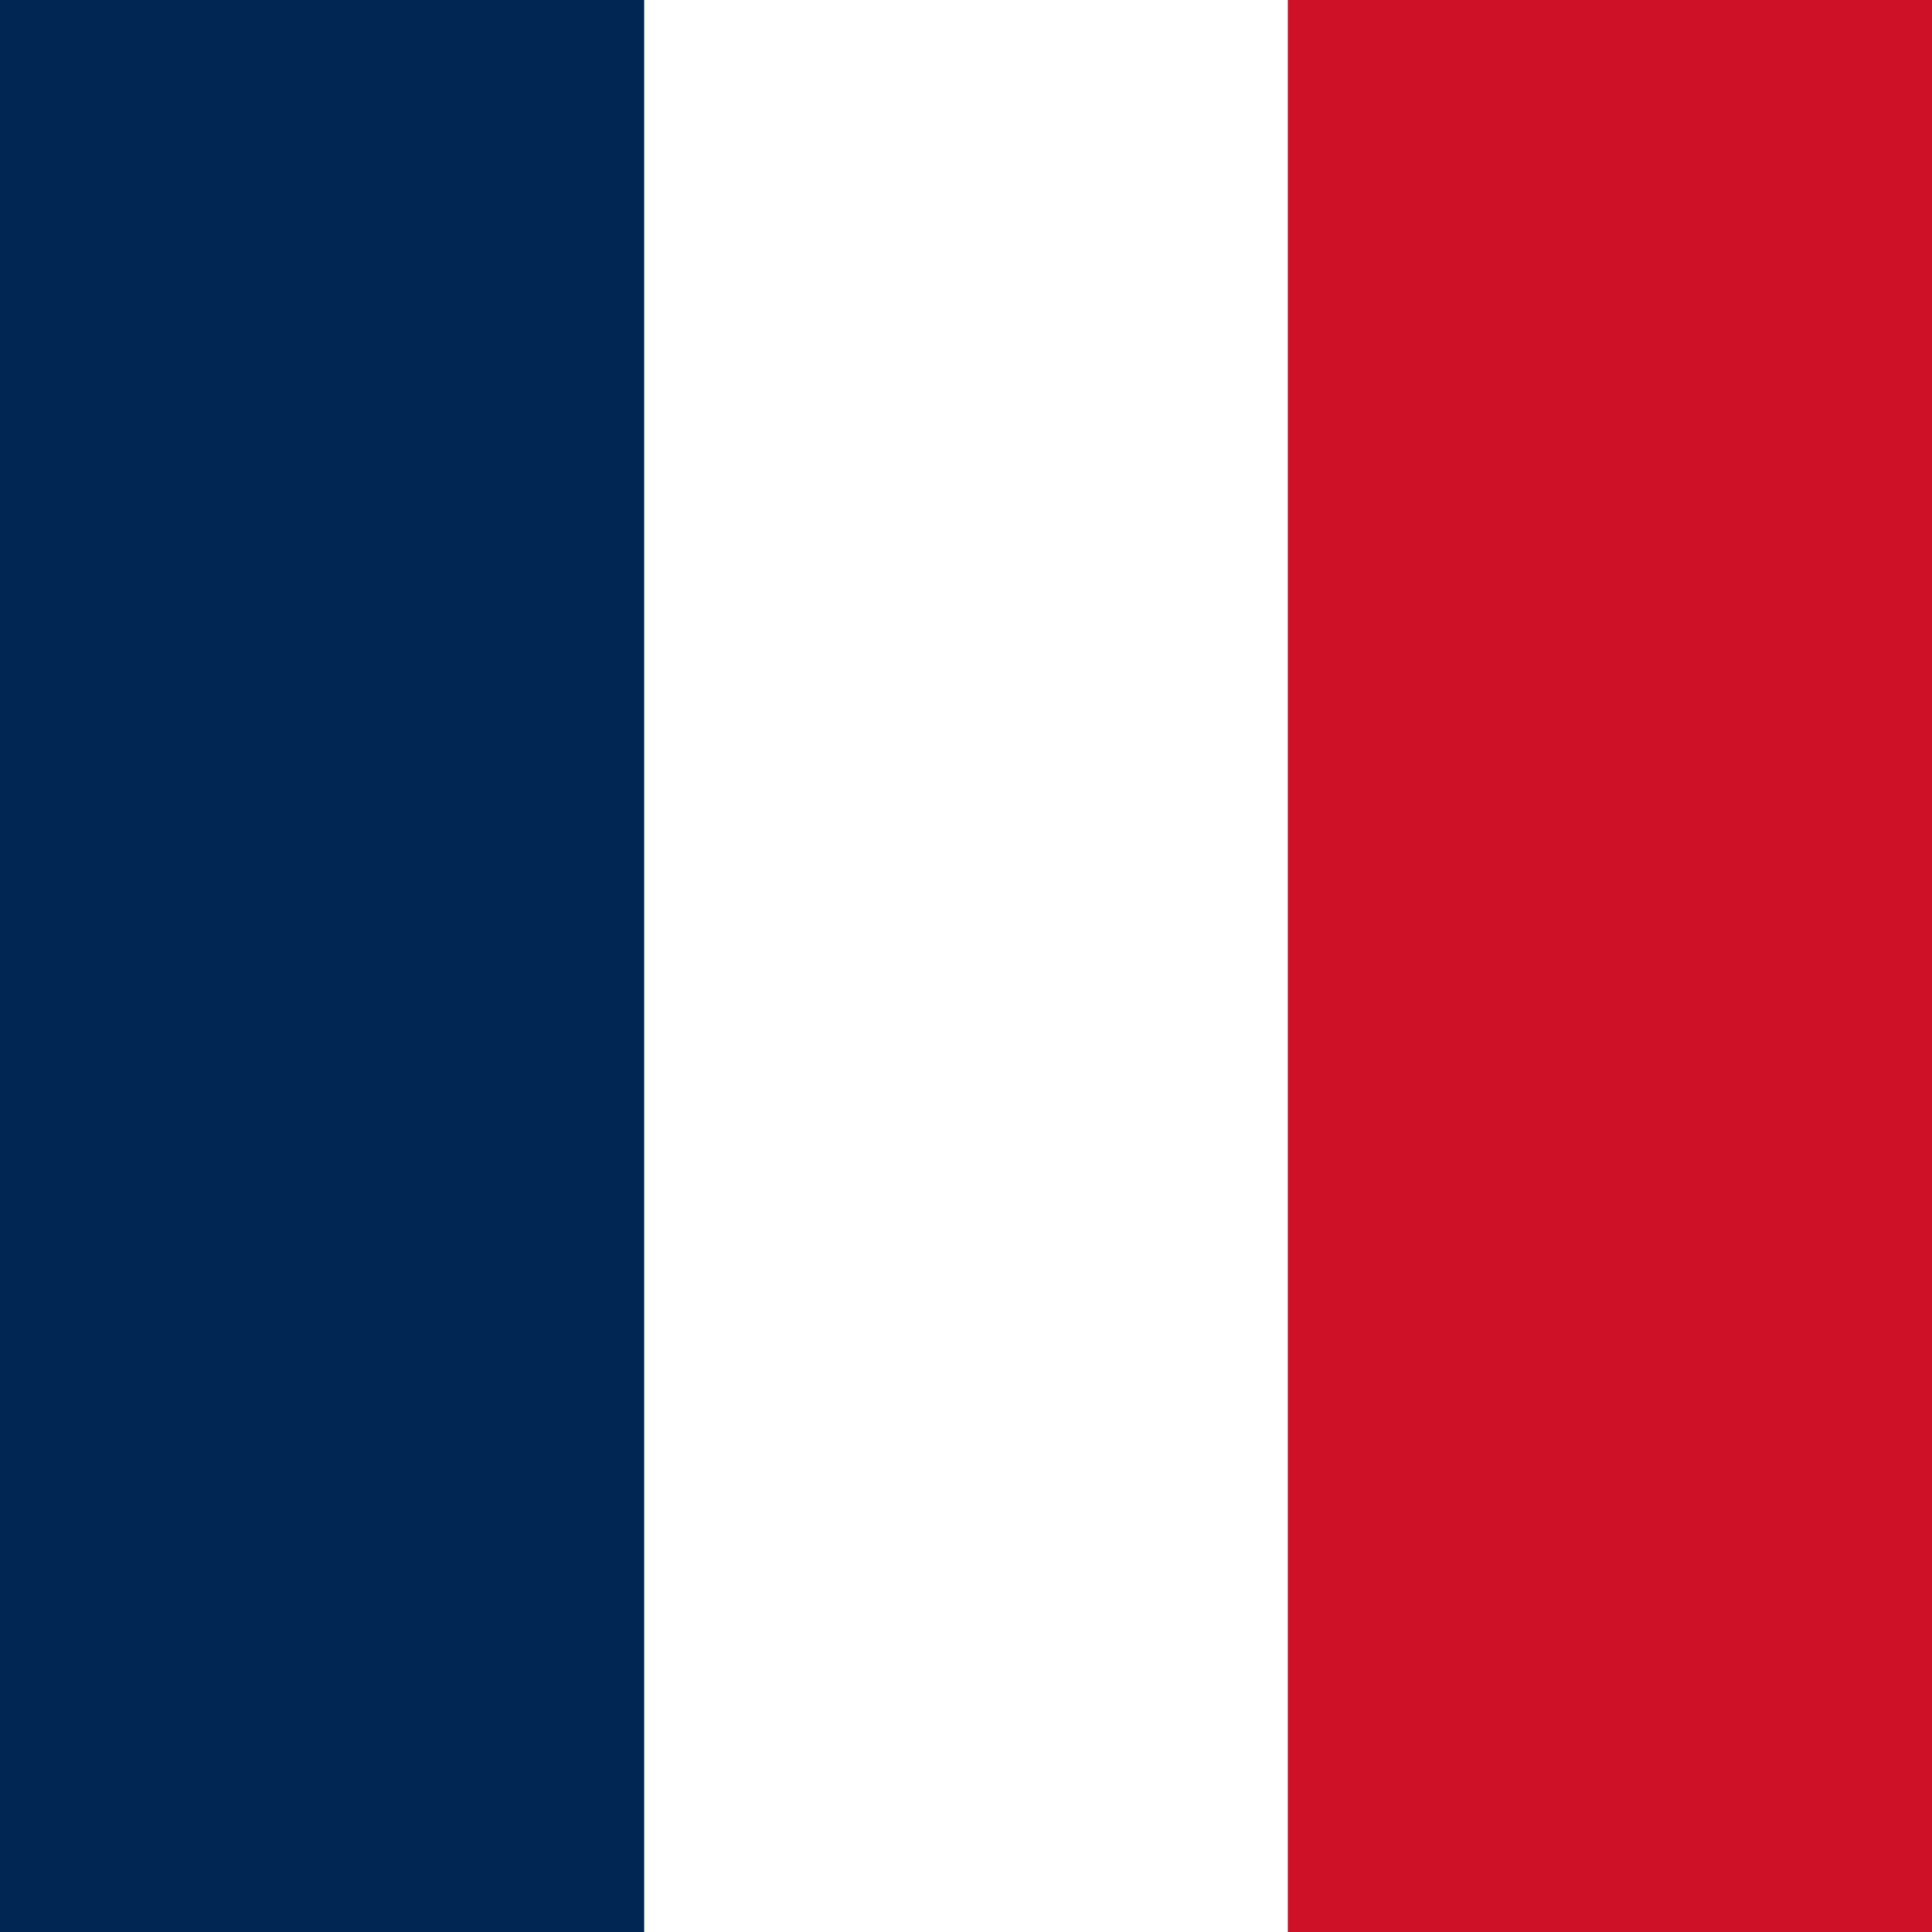
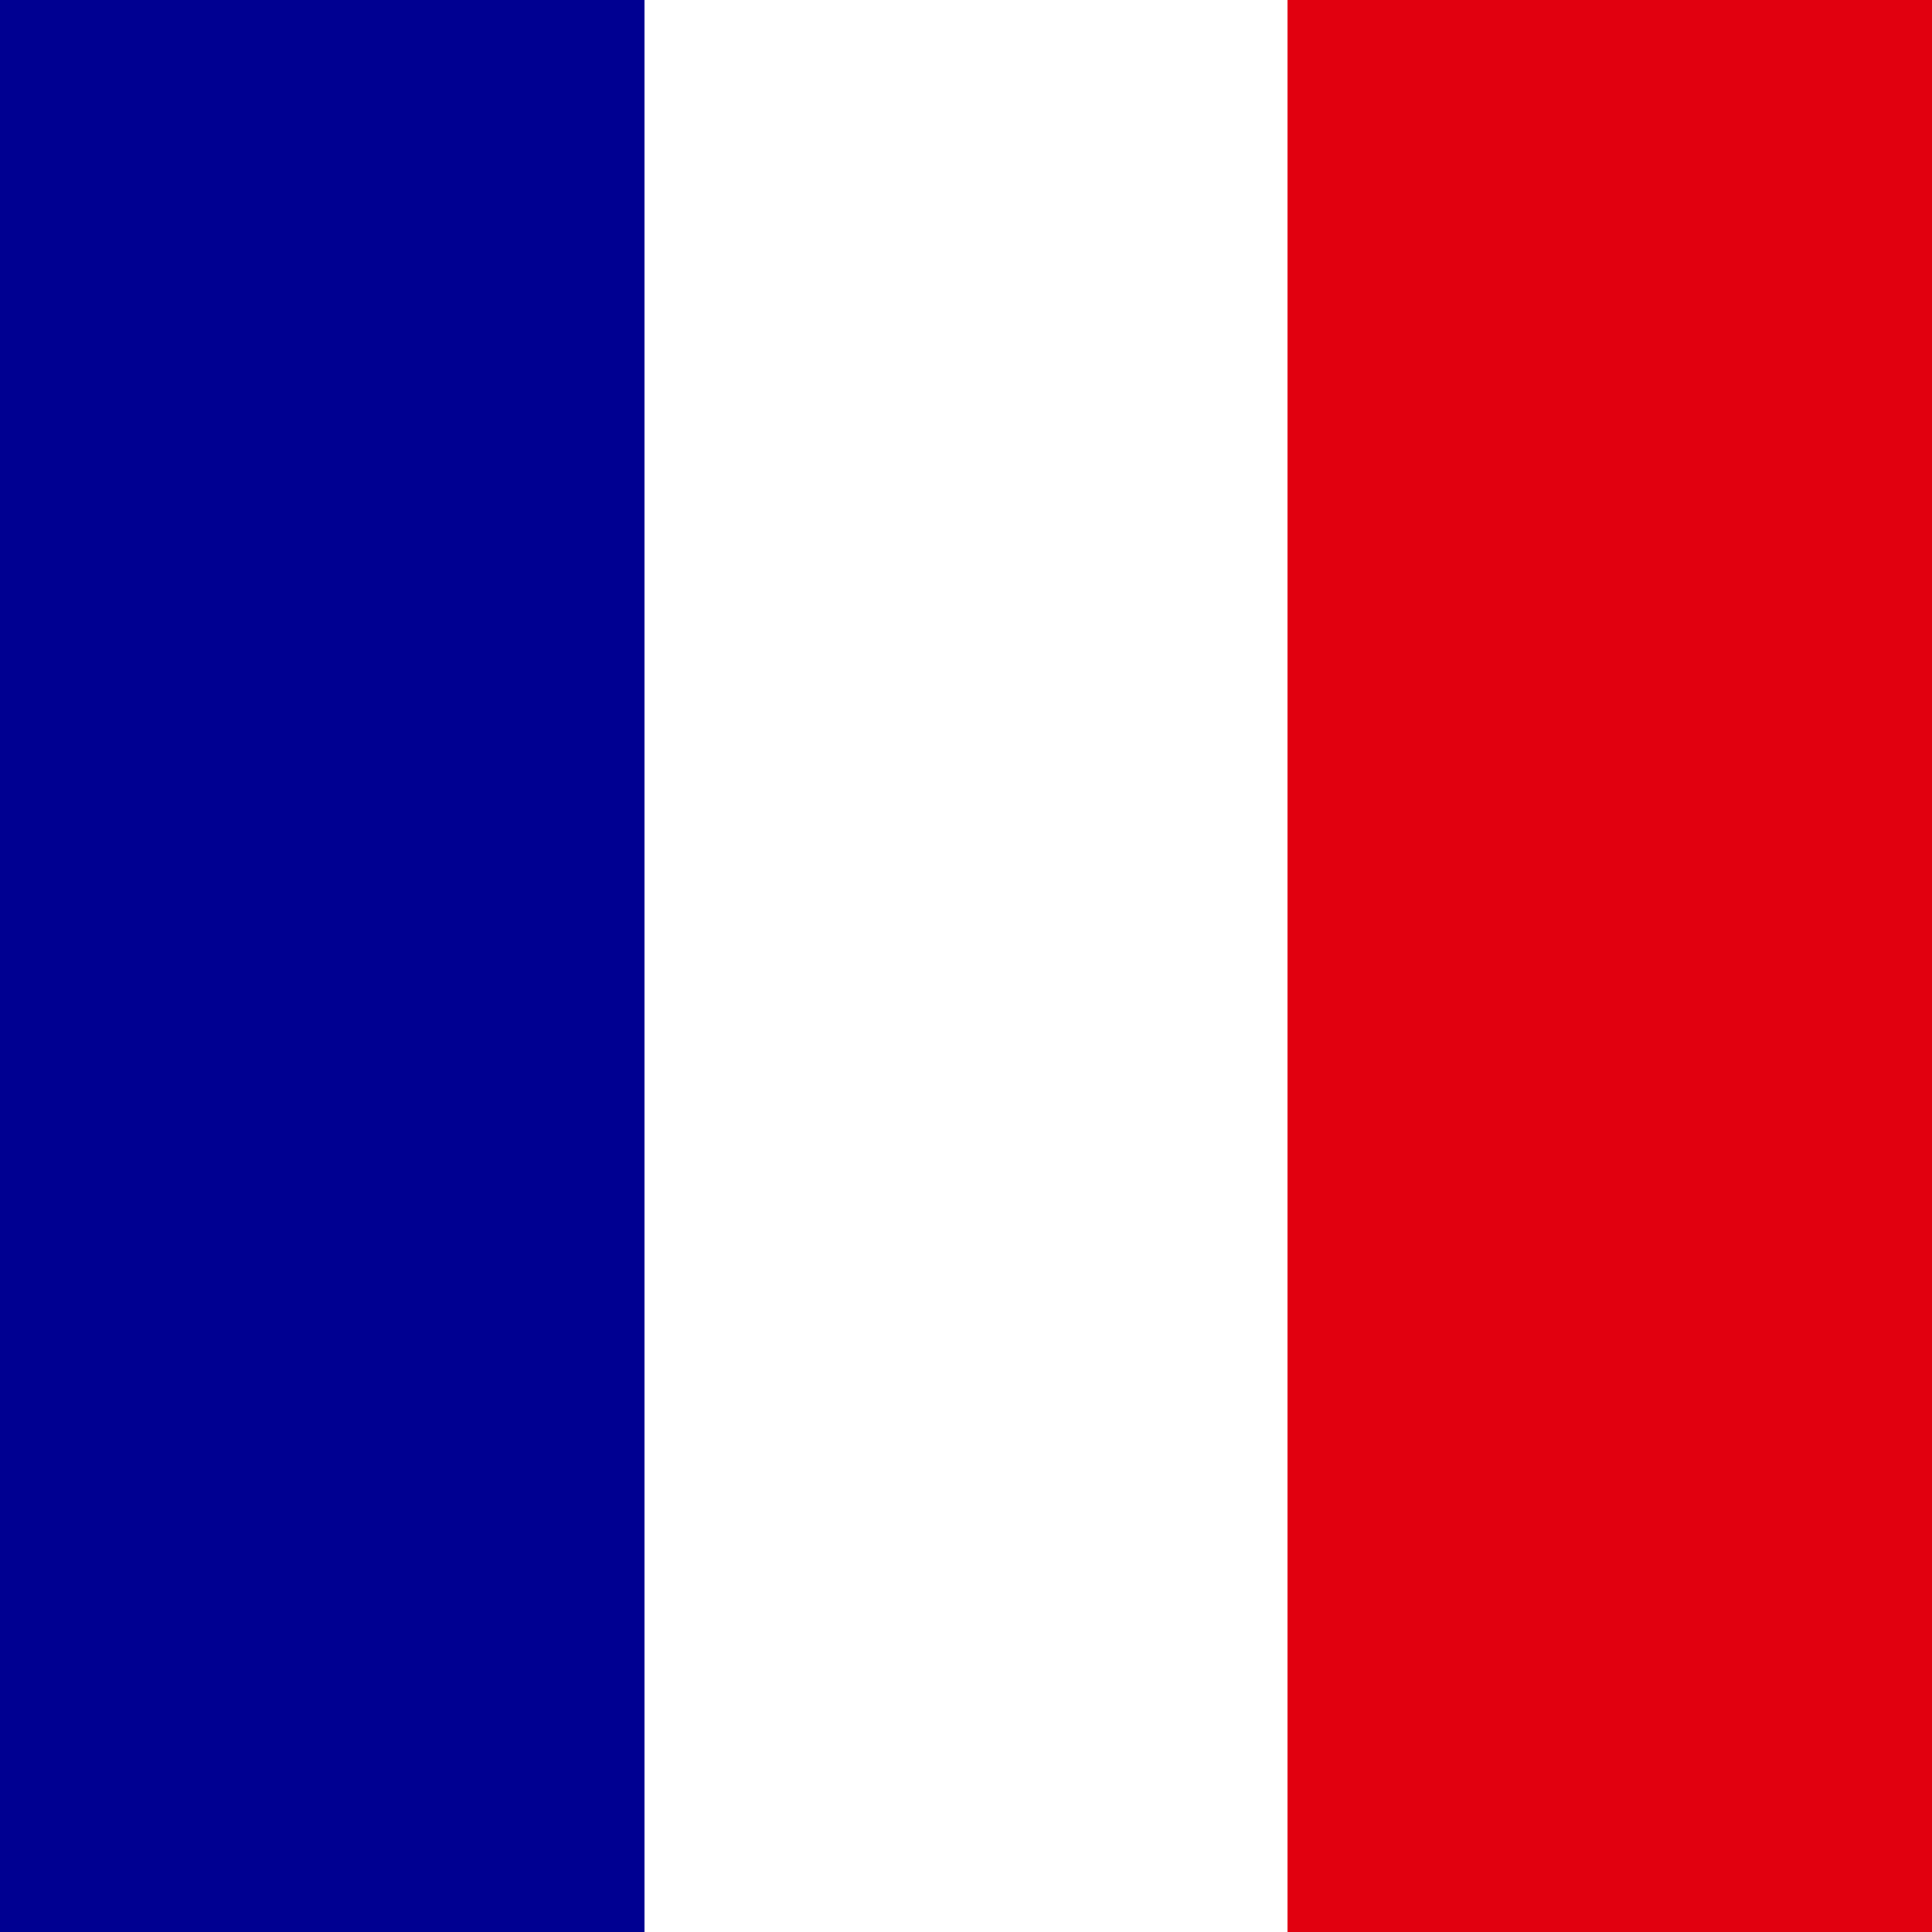
<svg xmlns="http://www.w3.org/2000/svg" id="flag-icons-gf" viewBox="0 0 512 512">
  <path fill="#fff" d="M0 0h512v512H0z" />
-   <path fill="#002654" d="M0 0h170.7v512H0z" />
-   <path fill="#ce1126" d="M341.3 0H512v512H341.3z" />
+   <path fill="#000091" d="M0 0h170.7v512H0z" />
+   <path fill="#e1000f" d="M341.3 0H512v512H341.3z" />
</svg>
